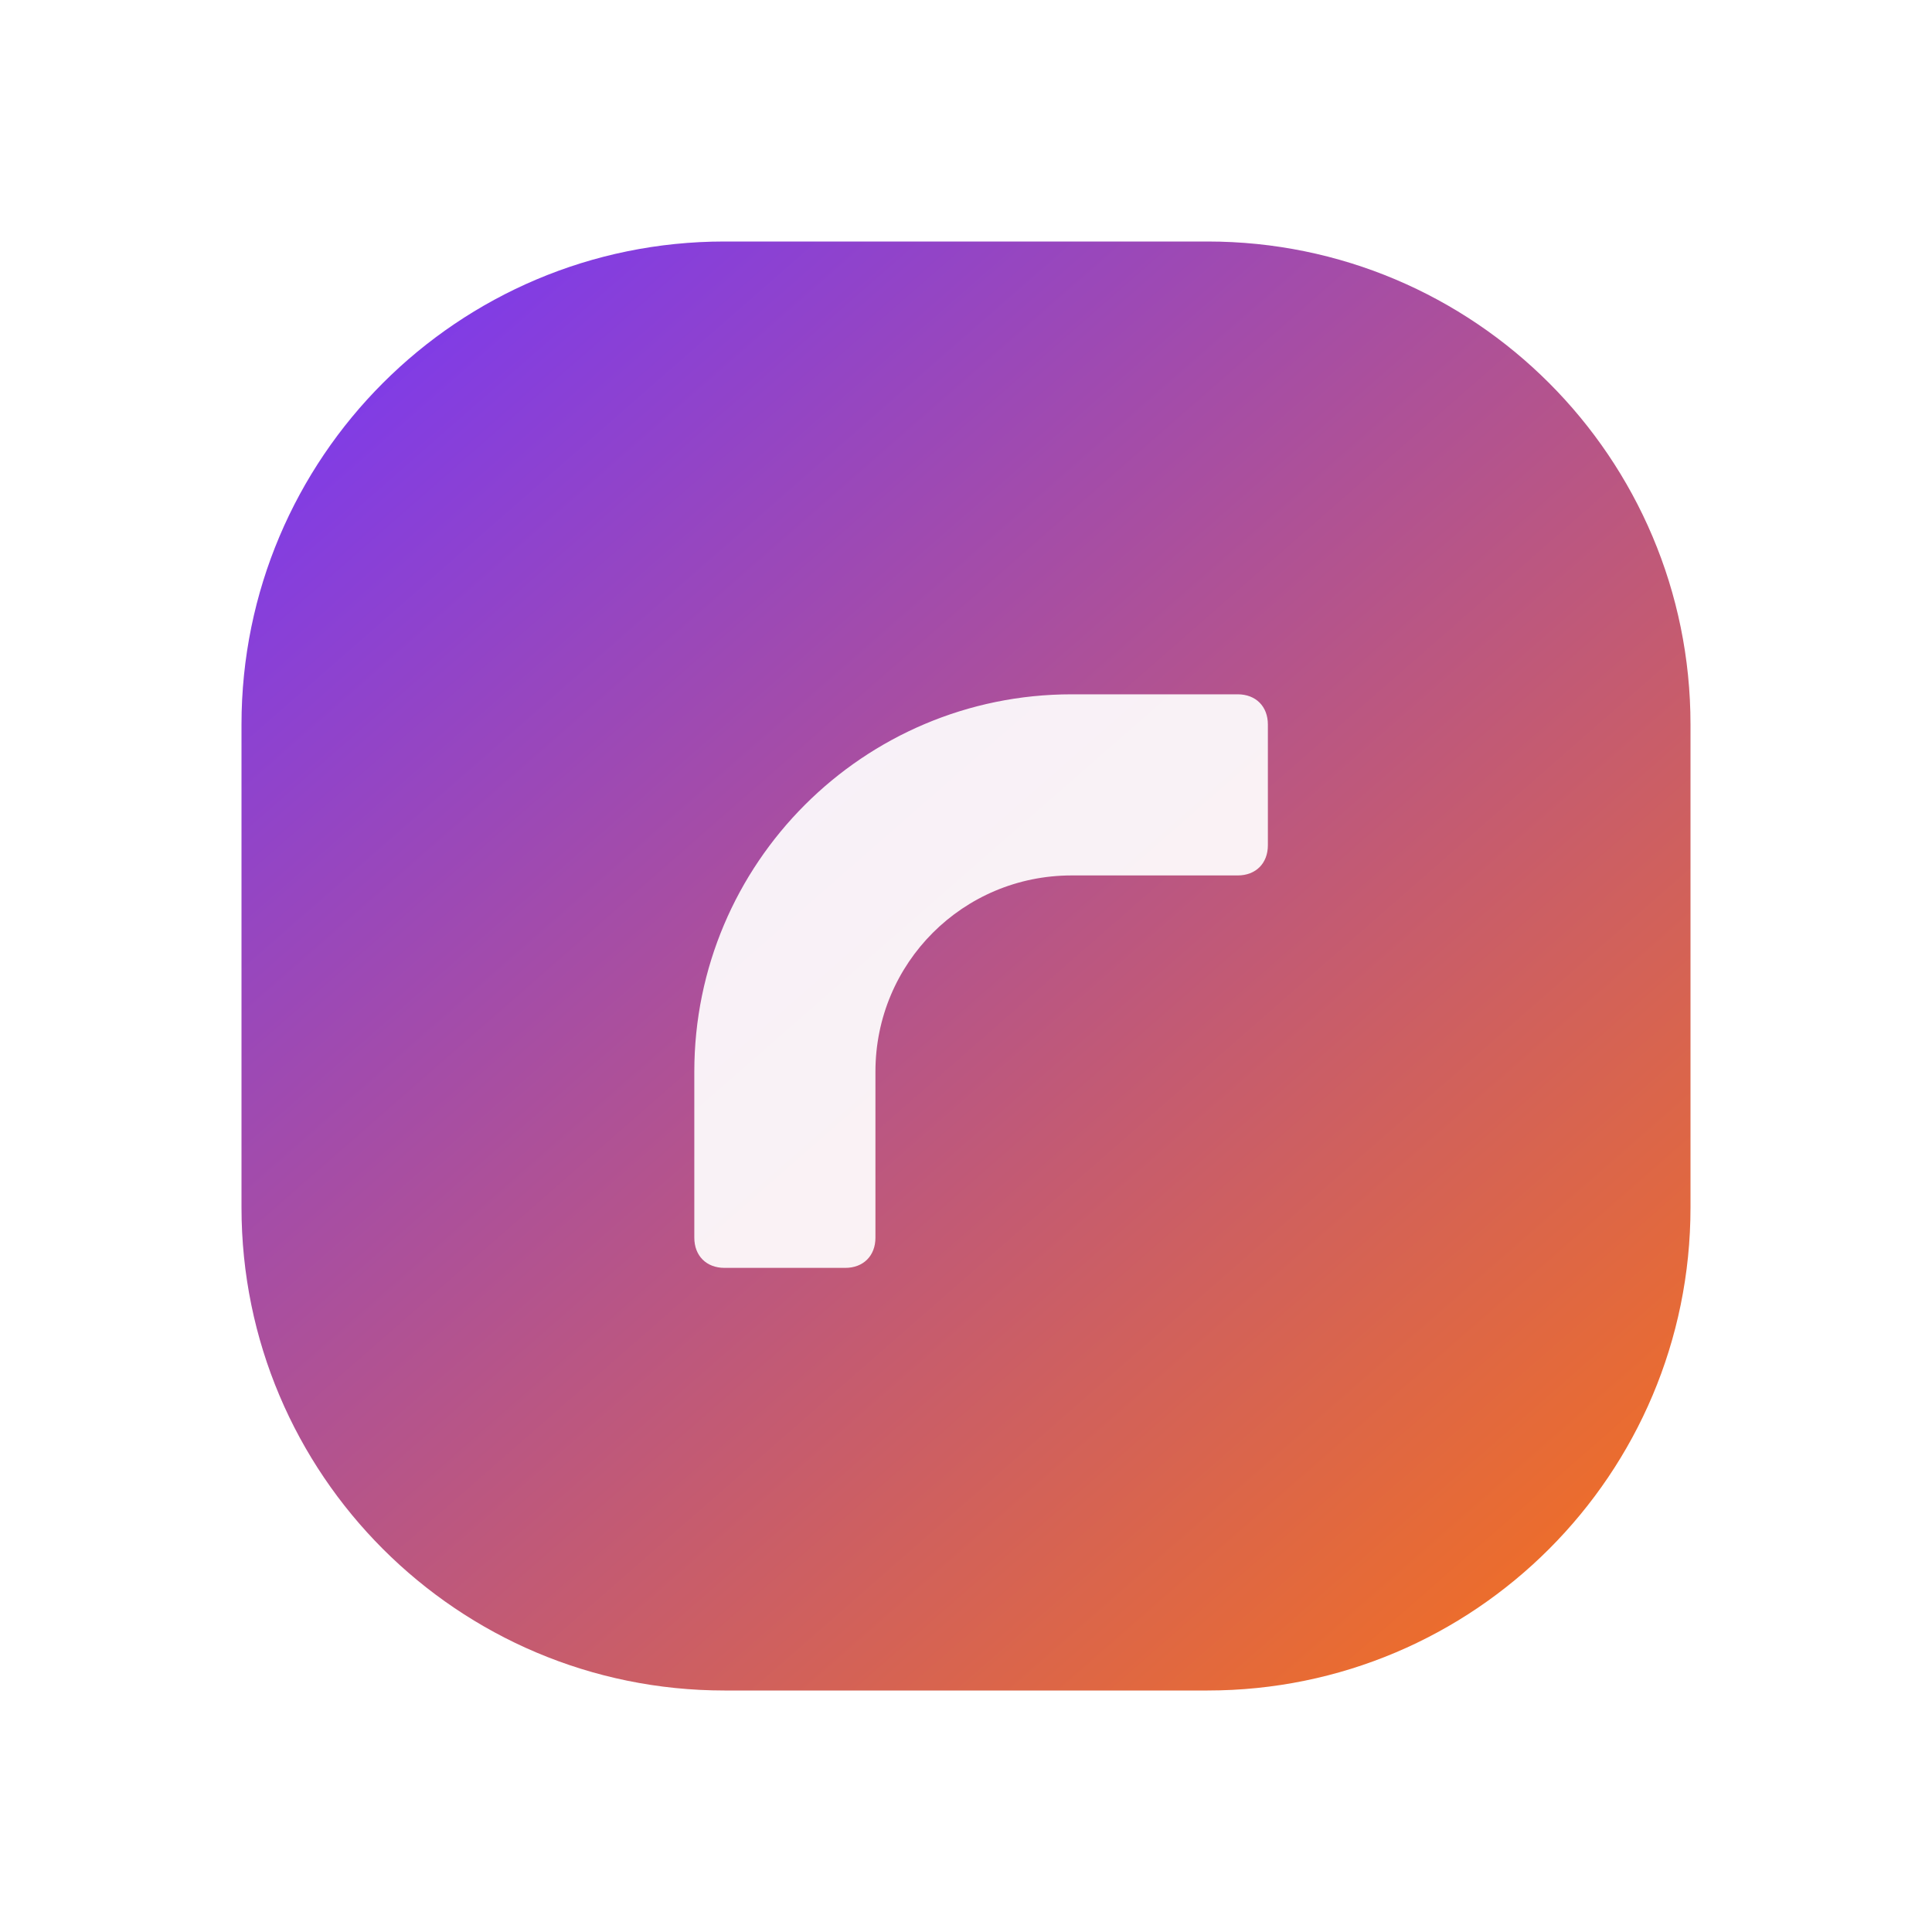
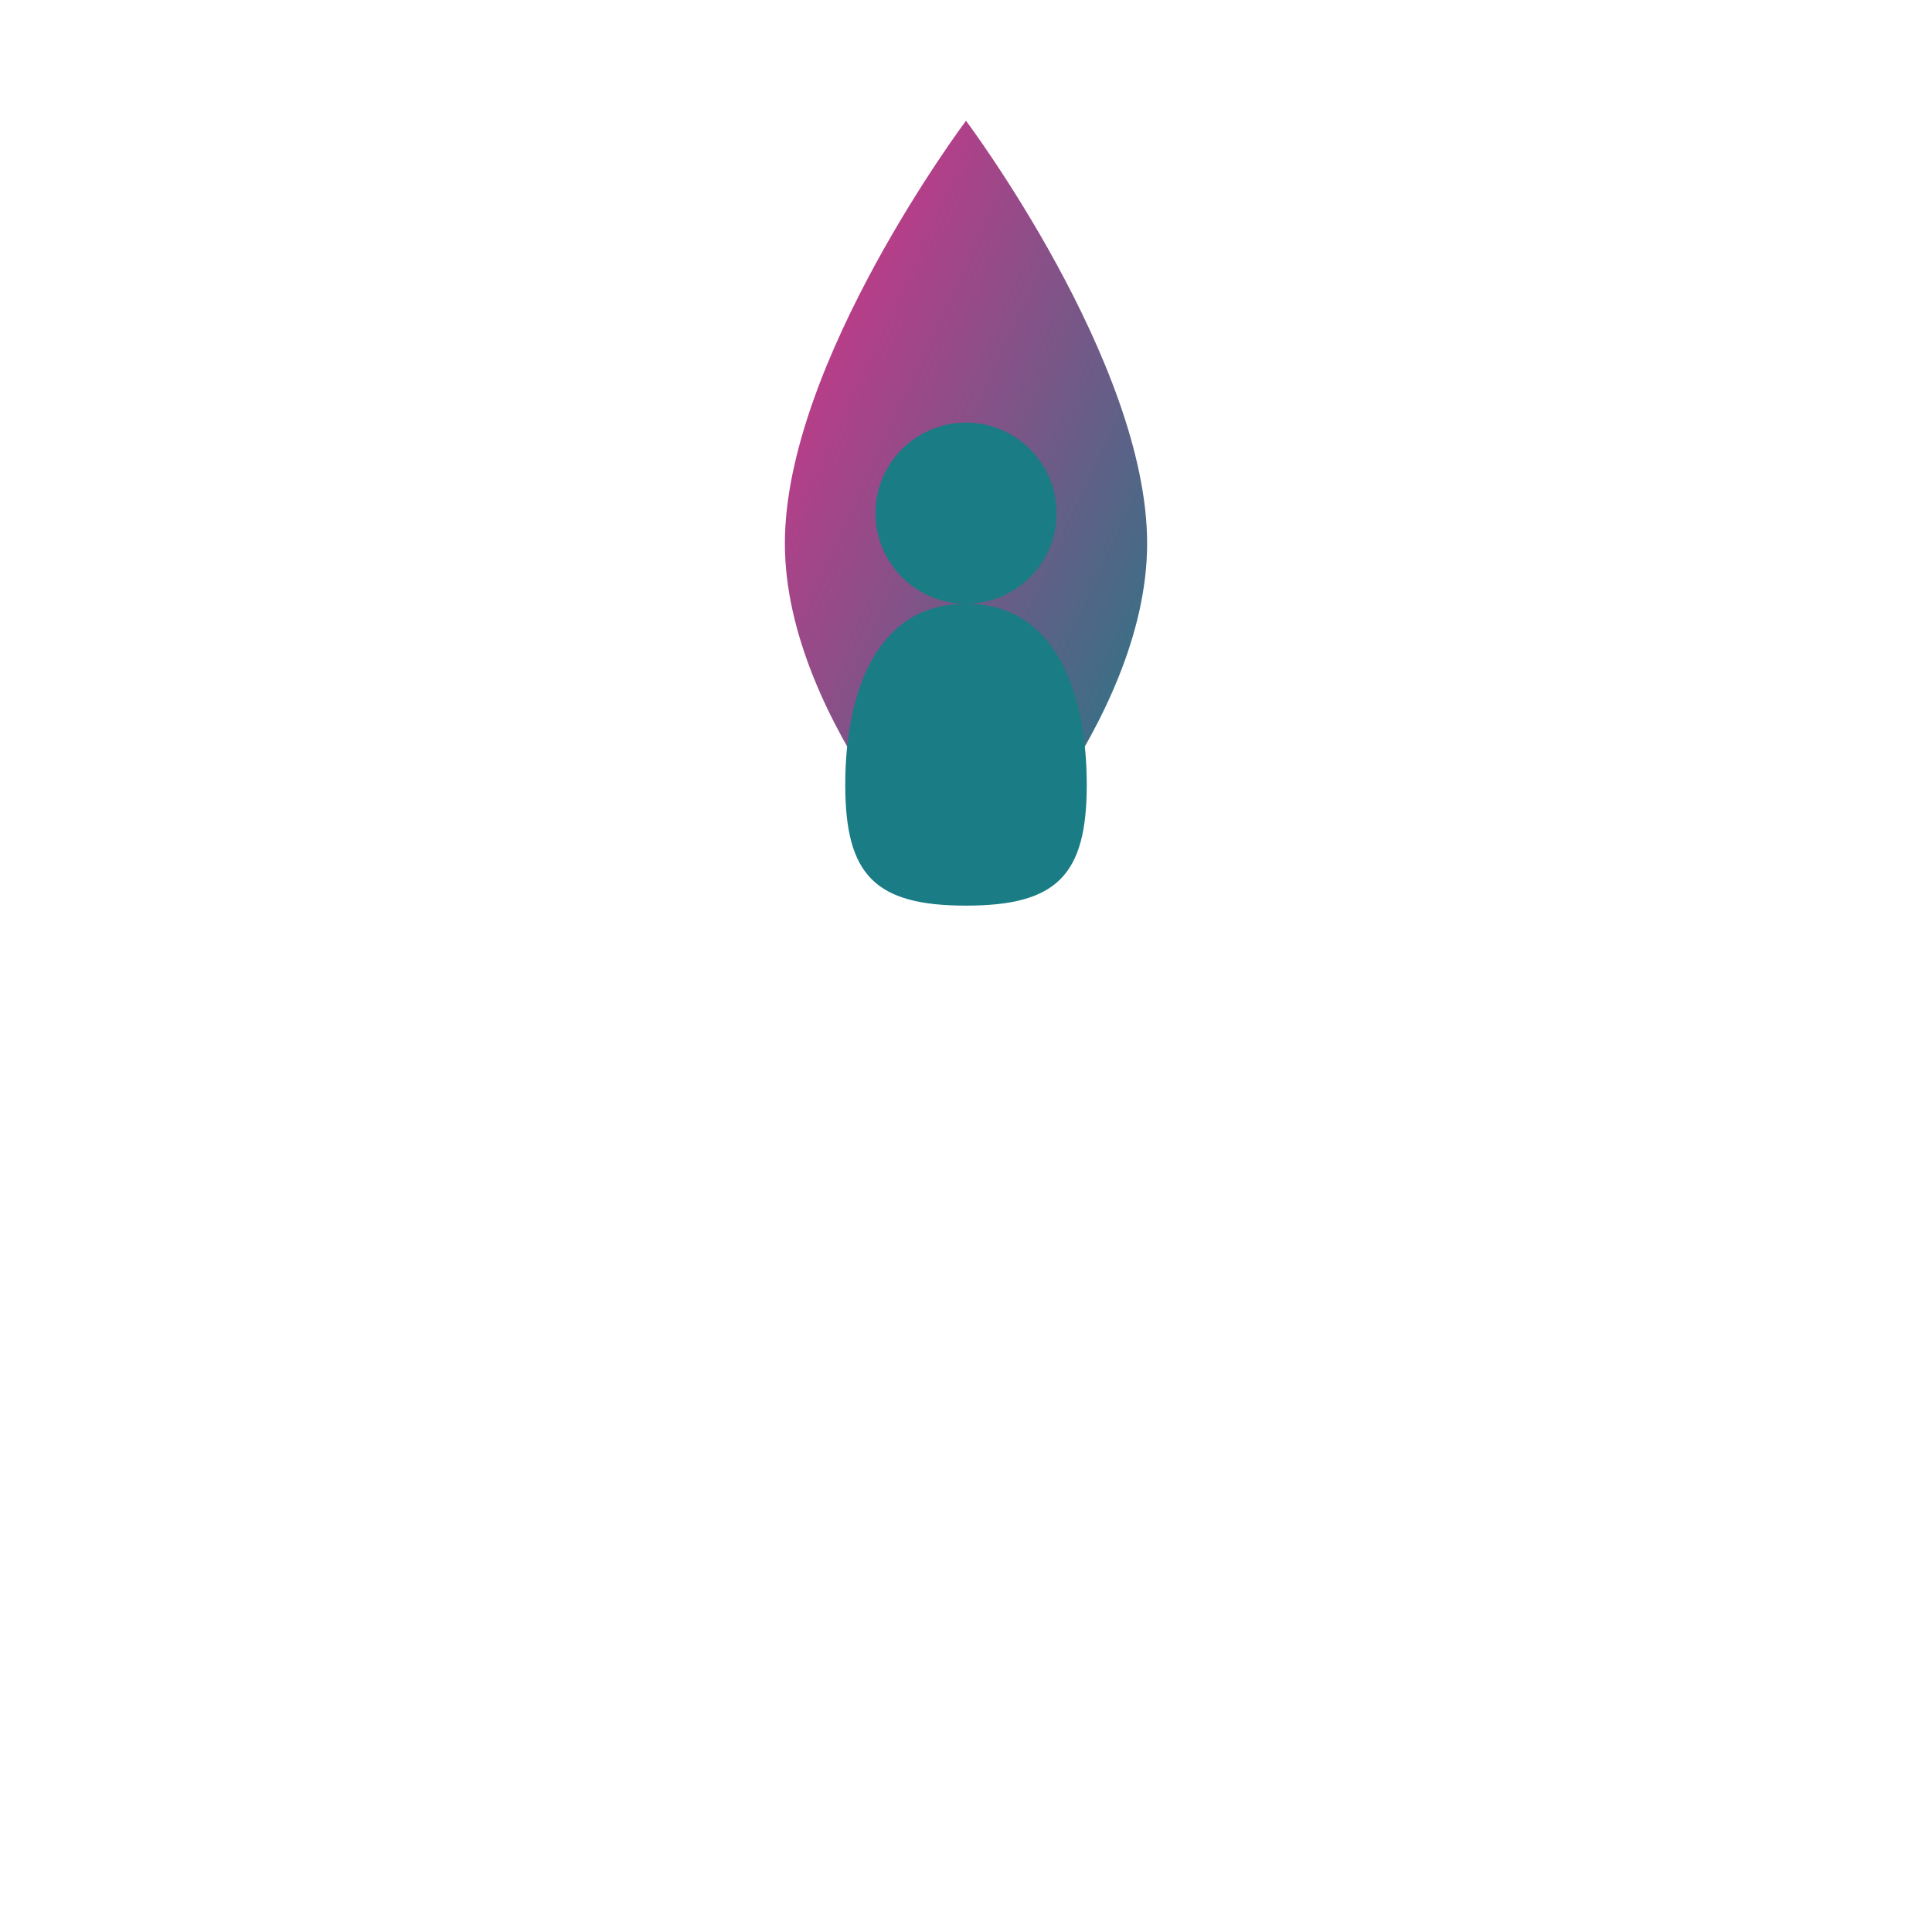
- <svg xmlns="http://www.w3.org/2000/svg" width="64" height="64" viewBox="0 0 64 64" fill="none">
+ <svg xmlns="http://www.w3.org/2000/svg" width="32" height="32" viewBox="0 0 32 32" fill="none">
  <defs>
-     <linearGradient id="g" x1="12" y1="10" x2="54" y2="58" gradientUnits="userSpaceOnUse">
-       <stop stop-color="#7C3AED" />
-       <stop offset="1" stop-color="#F97316" />
+     <linearGradient id="fav-gradient" x1="0%" y1="0%" x2="100%" y2="100%">
+       <stop offset="0%" stop-color="#e12d8a" />
+       <stop offset="100%" stop-color="#1a7c85" />
    </linearGradient>
  </defs>
-   <rect x="8" y="8" width="48" height="48" rx="16" fill="url(#g)" />
-   <path d="M23 35.5c0-6.9 5.6-12.5 12.5-12.5H41c.6 0 1 .4 1 1v4c0 .6-.4 1-1 1h-5.5c-3.6 0-6.5 2.9-6.5 6.5V41c0 .6-.4 1-1 1h-4c-.6 0-1-.4-1-1v-5.5Z" fill="rgba(255,255,255,.92)" />
+   <path d="M16 2C16 2 13 6 13 9C13 12 16 15 16 15C16 15 19 12 19 9C19 6 16 2 16 2Z" fill="url(#fav-gradient)" />
+   <circle cx="16" cy="8.5" r="1.5" fill="#1a7c85" />
+   <path d="M16 10C14.5 10 14 11.5 14 13C14 14.5 14.5 15 16 15C17.5 15 18 14.5 18 13C18 11.5 17.5 10 16 10Z" fill="#1a7c85" />
</svg>
